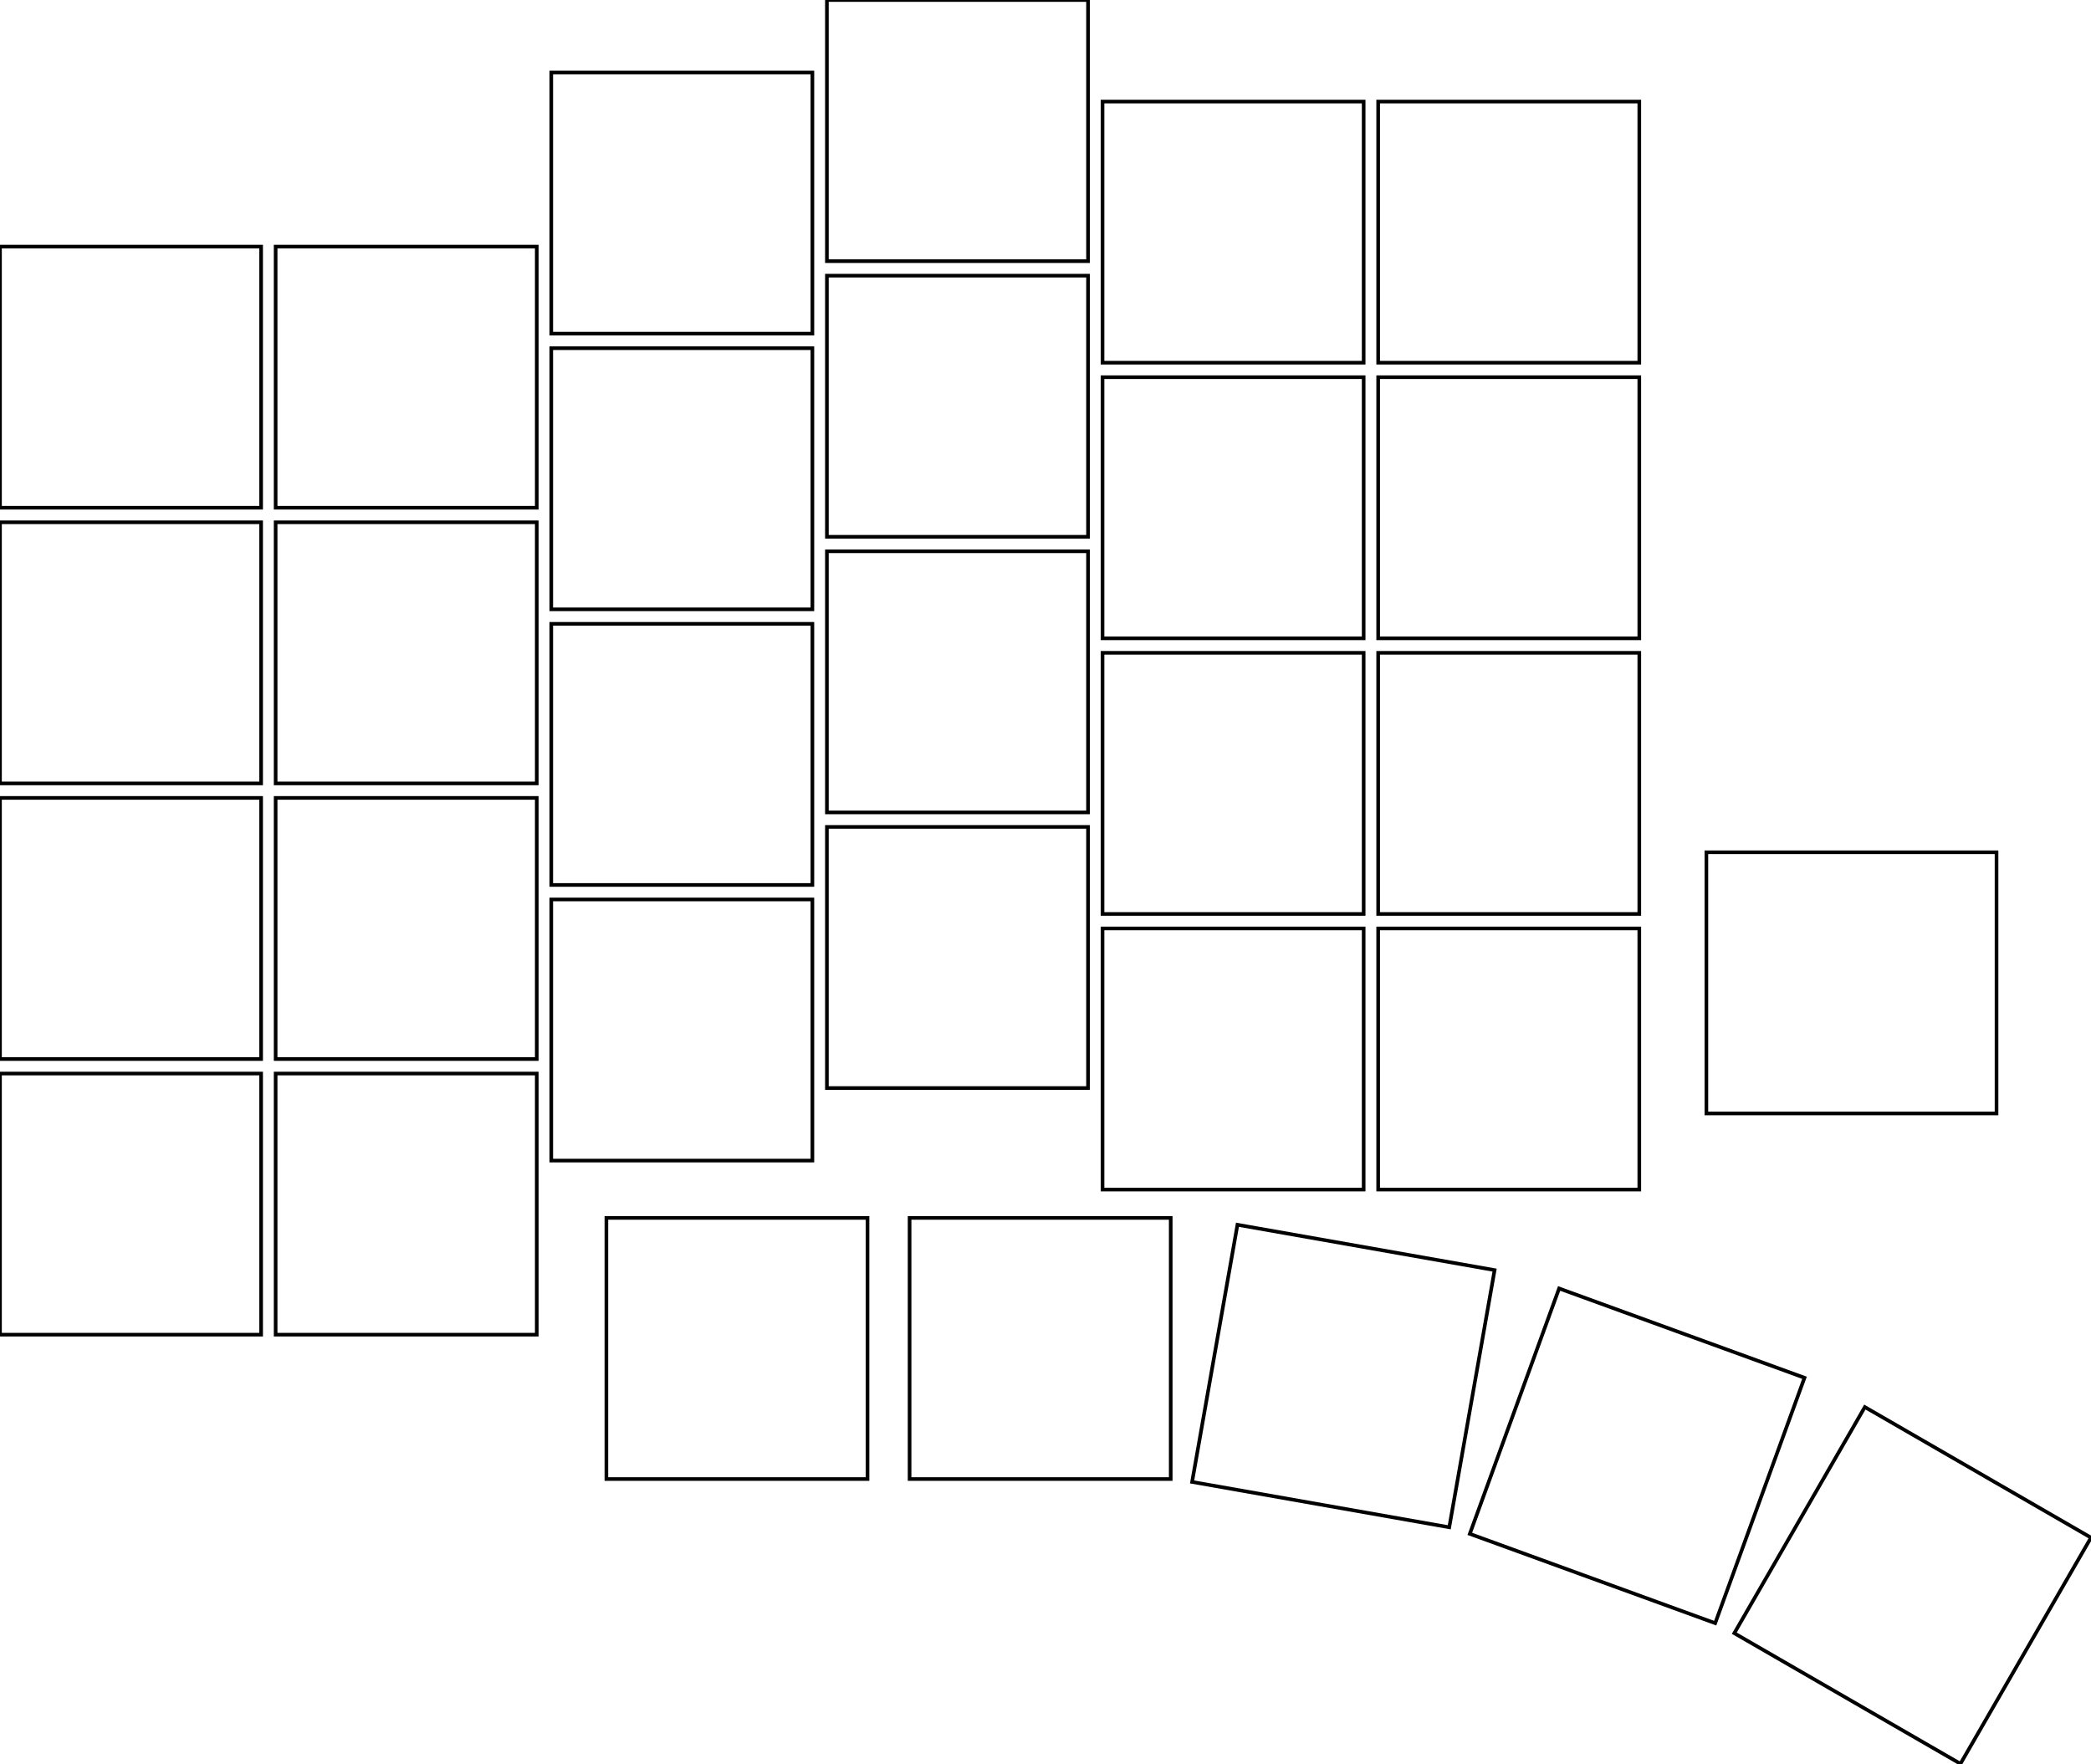
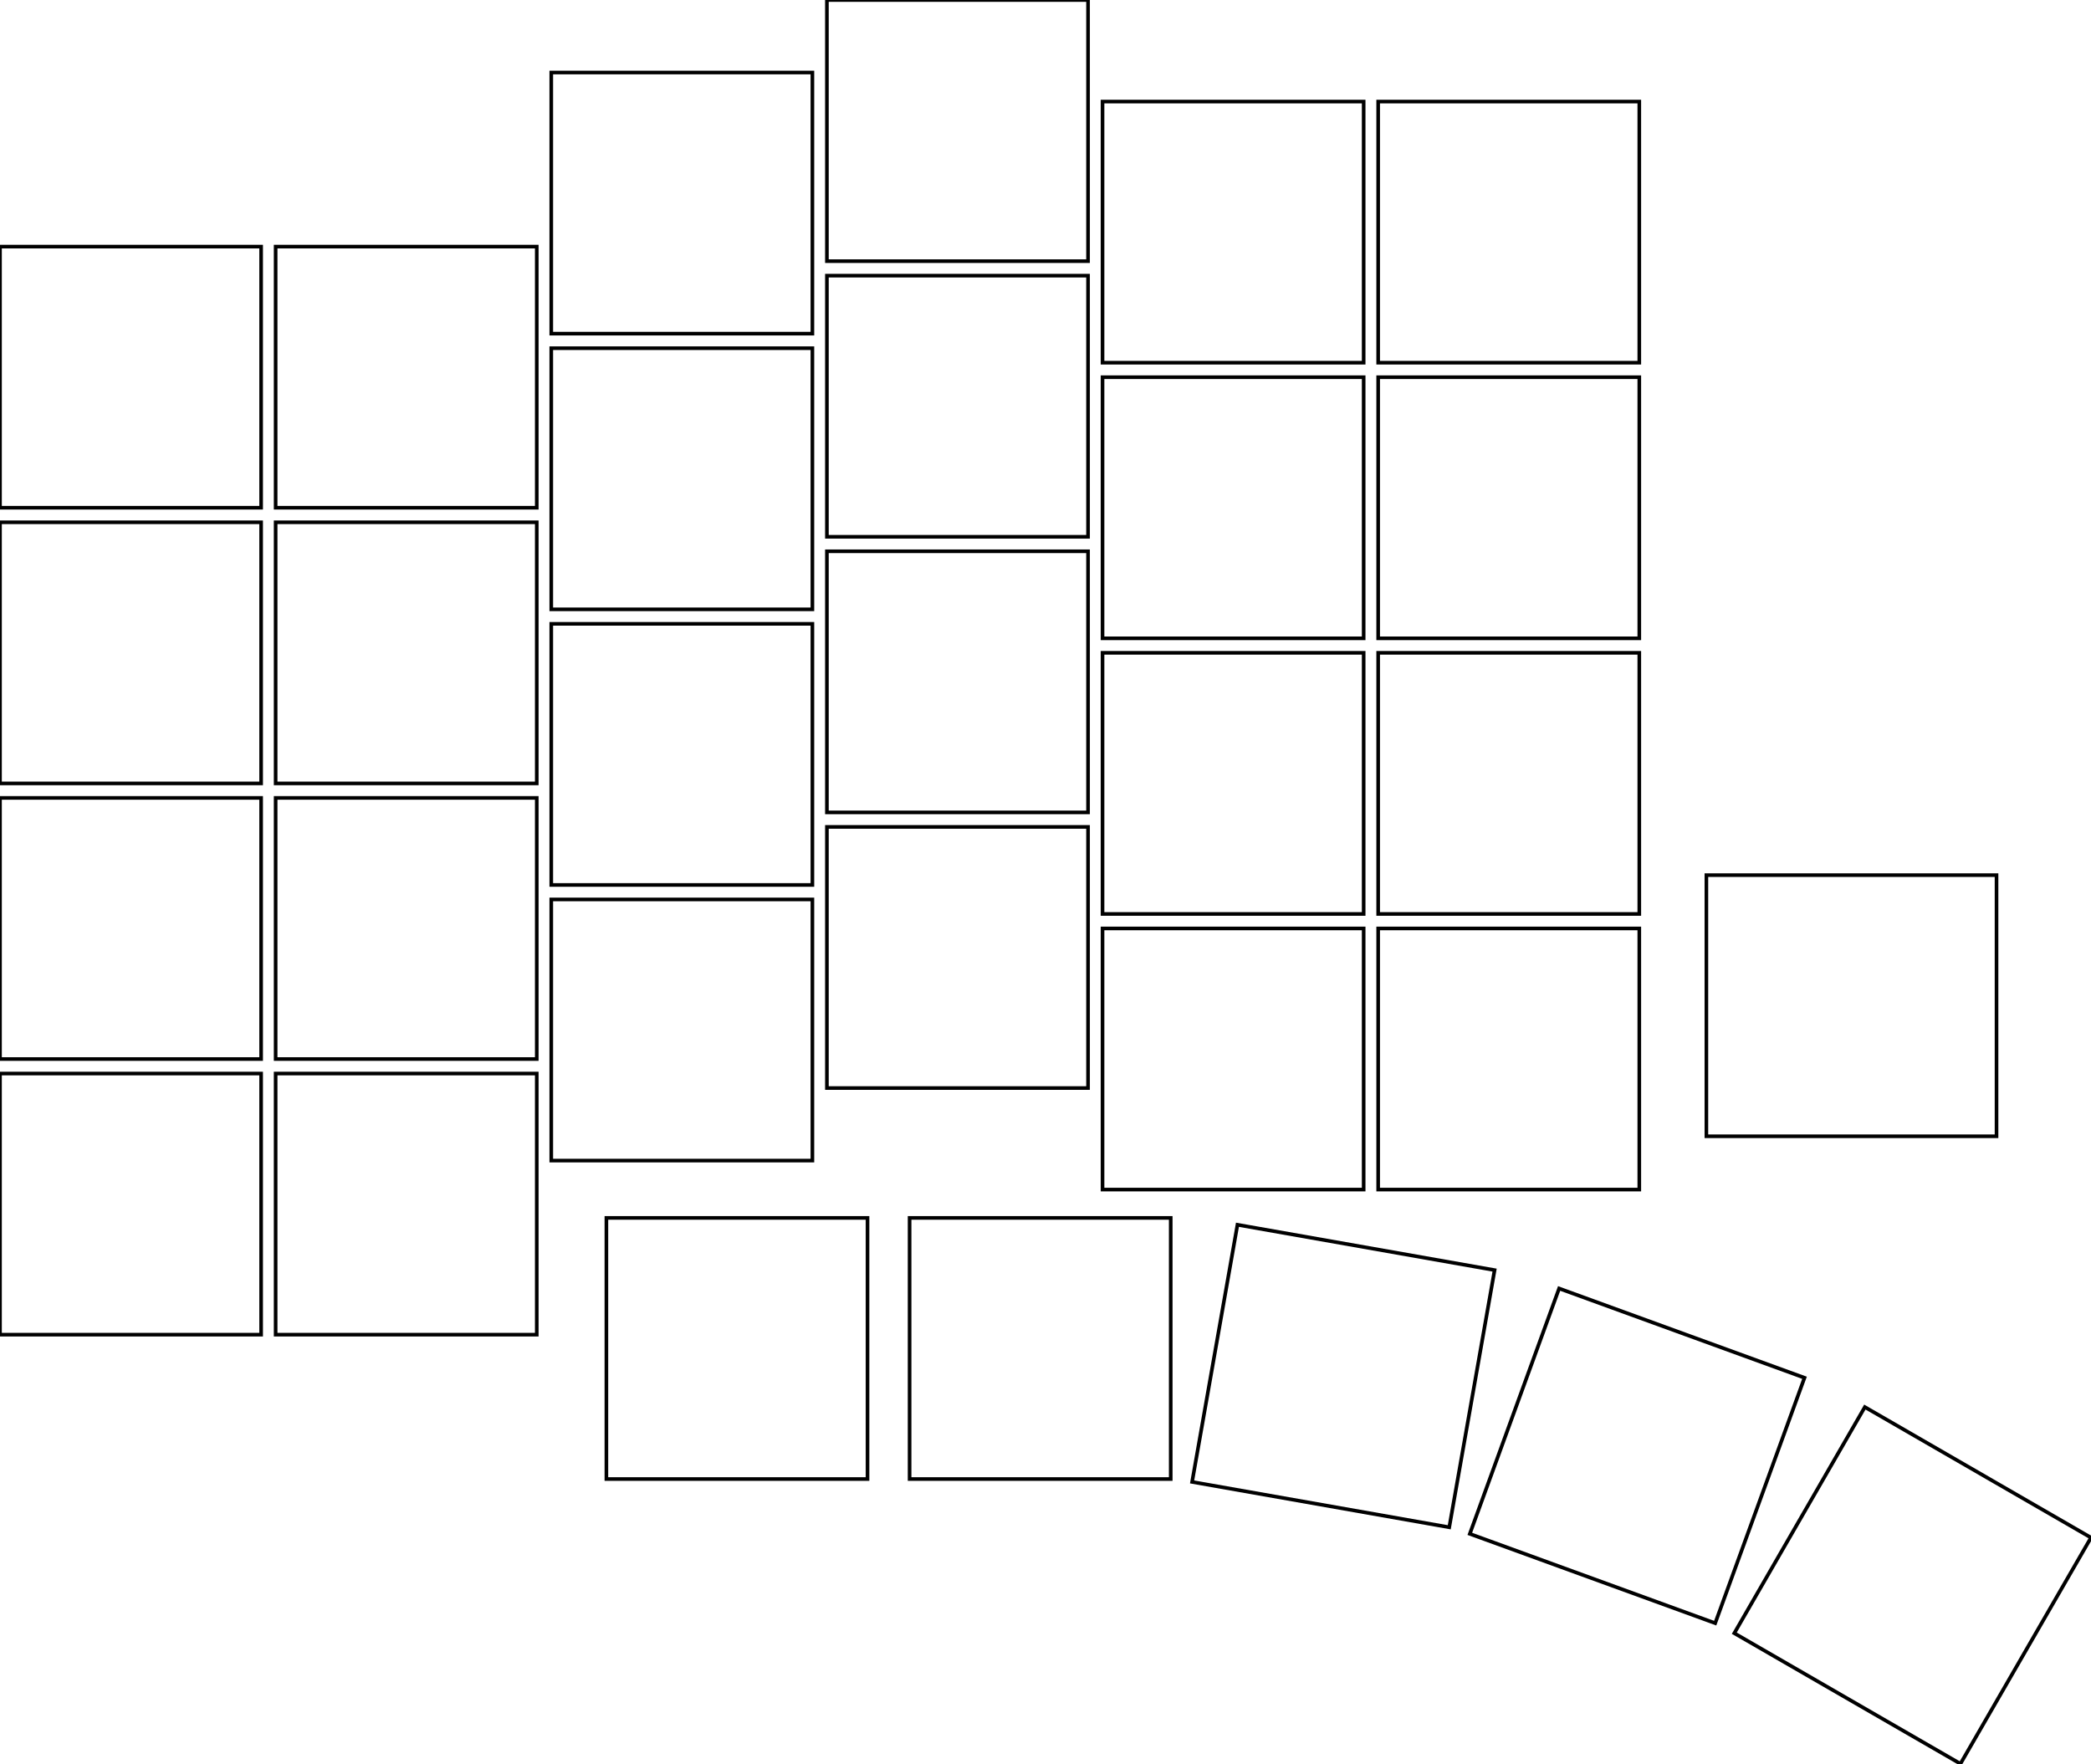
<svg xmlns="http://www.w3.org/2000/svg" width="144.137mm" height="121.578mm" viewBox="0 0 144.137 121.578">
  <g id="svgGroup" stroke-linecap="round" fill-rule="evenodd" font-size="9pt" stroke="#000" stroke-width="0.25mm" fill="none" style="stroke:#000;stroke-width:0.25mm;fill:none">
-     <path d="M 117.625 58.75 L 137.625 58.75 L 137.625 76.75 L 117.625 76.75 L 117.625 58.75 Z M 85.3 84.424 L 103.026 87.55 L 99.9 105.276 L 82.174 102.15 L 85.3 84.424 Z M 107.473 88.815 L 124.388 94.971 L 118.232 111.886 L 101.317 105.729 L 107.473 88.815 Z M 0 55 L 18 55 L 18 73 L 0 73 L 0 55 Z M 0 36 L 18 36 L 18 54 L 0 54 L 0 36 Z M 0 17 L 18 17 L 18 35 L 0 35 L 0 17 Z M 0 74 L 18 74 L 18 92 L 0 92 L 0 74 Z M 19 74 L 37 74 L 37 92 L 19 92 L 19 74 Z M 19 55 L 37 55 L 37 73 L 19 73 L 19 55 Z M 19 36 L 37 36 L 37 54 L 19 54 L 19 36 Z M 19 17 L 37 17 L 37 35 L 19 35 L 19 17 Z M 38 62 L 56 62 L 56 80 L 38 80 L 38 62 Z M 38 43 L 56 43 L 56 61 L 38 61 L 38 43 Z M 38 24 L 56 24 L 56 42 L 38 42 L 38 24 Z M 38 5 L 56 5 L 56 23 L 38 23 L 38 5 Z M 57 57 L 75 57 L 75 75 L 57 75 L 57 57 Z M 57 38 L 75 38 L 75 56 L 57 56 L 57 38 Z M 57 19 L 75 19 L 75 37 L 57 37 L 57 19 Z M 57 0 L 75 0 L 75 18 L 57 18 L 57 0 Z M 76 64 L 94 64 L 94 82 L 76 82 L 76 64 Z M 76 45 L 94 45 L 94 63 L 76 63 L 76 45 Z M 76 26 L 94 26 L 94 44 L 76 44 L 76 26 Z M 76 7 L 94 7 L 94 25 L 76 25 L 76 7 Z M 95 64 L 113 64 L 113 82 L 95 82 L 95 64 Z M 95 45 L 113 45 L 113 63 L 95 63 L 95 45 Z M 95 26 L 113 26 L 113 44 L 95 44 L 95 26 Z M 95 7 L 113 7 L 113 25 L 95 25 L 95 7 Z M 41.8 83.95 L 59.8 83.95 L 59.8 101.95 L 41.8 101.95 L 41.8 83.95 Z M 62.7 83.95 L 80.7 83.95 L 80.7 101.95 L 62.7 101.95 L 62.7 83.95 Z M 128.548 96.99 L 144.137 105.99 L 135.137 121.578 L 119.548 112.578 L 128.548 96.99 Z" vector-effect="non-scaling-stroke" />
+     <path d="M 117.625 60.325 L 137.625 60.325 L 137.625 78.325 L 117.625 78.325 L 117.625 60.325 Z M 85.3 84.424 L 103.026 87.55 L 99.9 105.276 L 82.174 102.15 L 85.3 84.424 Z M 107.473 88.815 L 124.388 94.971 L 118.232 111.886 L 101.317 105.729 L 107.473 88.815 Z M 0 55 L 18 55 L 18 73 L 0 73 L 0 55 Z M 0 36 L 18 36 L 18 54 L 0 54 L 0 36 Z M 0 17 L 18 17 L 18 35 L 0 35 L 0 17 Z M 0 74 L 18 74 L 18 92 L 0 92 L 0 74 Z M 19 74 L 37 74 L 37 92 L 19 92 L 19 74 Z M 19 55 L 37 55 L 37 73 L 19 73 L 19 55 Z M 19 36 L 37 36 L 37 54 L 19 54 L 19 36 Z M 19 17 L 37 17 L 37 35 L 19 35 L 19 17 Z M 38 62 L 56 62 L 56 80 L 38 80 L 38 62 Z M 38 43 L 56 43 L 56 61 L 38 61 L 38 43 Z M 38 24 L 56 24 L 56 42 L 38 42 L 38 24 Z M 38 5 L 56 5 L 56 23 L 38 23 L 38 5 Z M 57 57 L 75 57 L 75 75 L 57 75 L 57 57 Z M 57 38 L 75 38 L 75 56 L 57 56 L 57 38 Z M 57 19 L 75 19 L 75 37 L 57 37 L 57 19 Z M 57 0 L 75 0 L 75 18 L 57 18 L 57 0 Z M 76 64 L 94 64 L 94 82 L 76 82 L 76 64 Z M 76 45 L 94 45 L 94 63 L 76 63 L 76 45 Z M 76 26 L 94 26 L 94 44 L 76 44 L 76 26 Z M 76 7 L 94 7 L 94 25 L 76 25 L 76 7 Z M 95 64 L 113 64 L 113 82 L 95 82 L 95 64 Z M 95 45 L 113 45 L 113 63 L 95 63 L 95 45 Z M 95 26 L 113 26 L 113 44 L 95 44 L 95 26 Z M 95 7 L 113 7 L 113 25 L 95 25 L 95 7 Z M 41.8 83.95 L 59.8 83.95 L 59.8 101.95 L 41.8 101.95 L 41.8 83.95 Z M 62.7 83.95 L 80.7 83.95 L 80.7 101.95 L 62.7 101.95 L 62.7 83.95 Z M 128.548 96.99 L 144.137 105.99 L 135.137 121.578 L 119.548 112.578 L 128.548 96.99 Z" vector-effect="non-scaling-stroke" />
  </g>
</svg>
